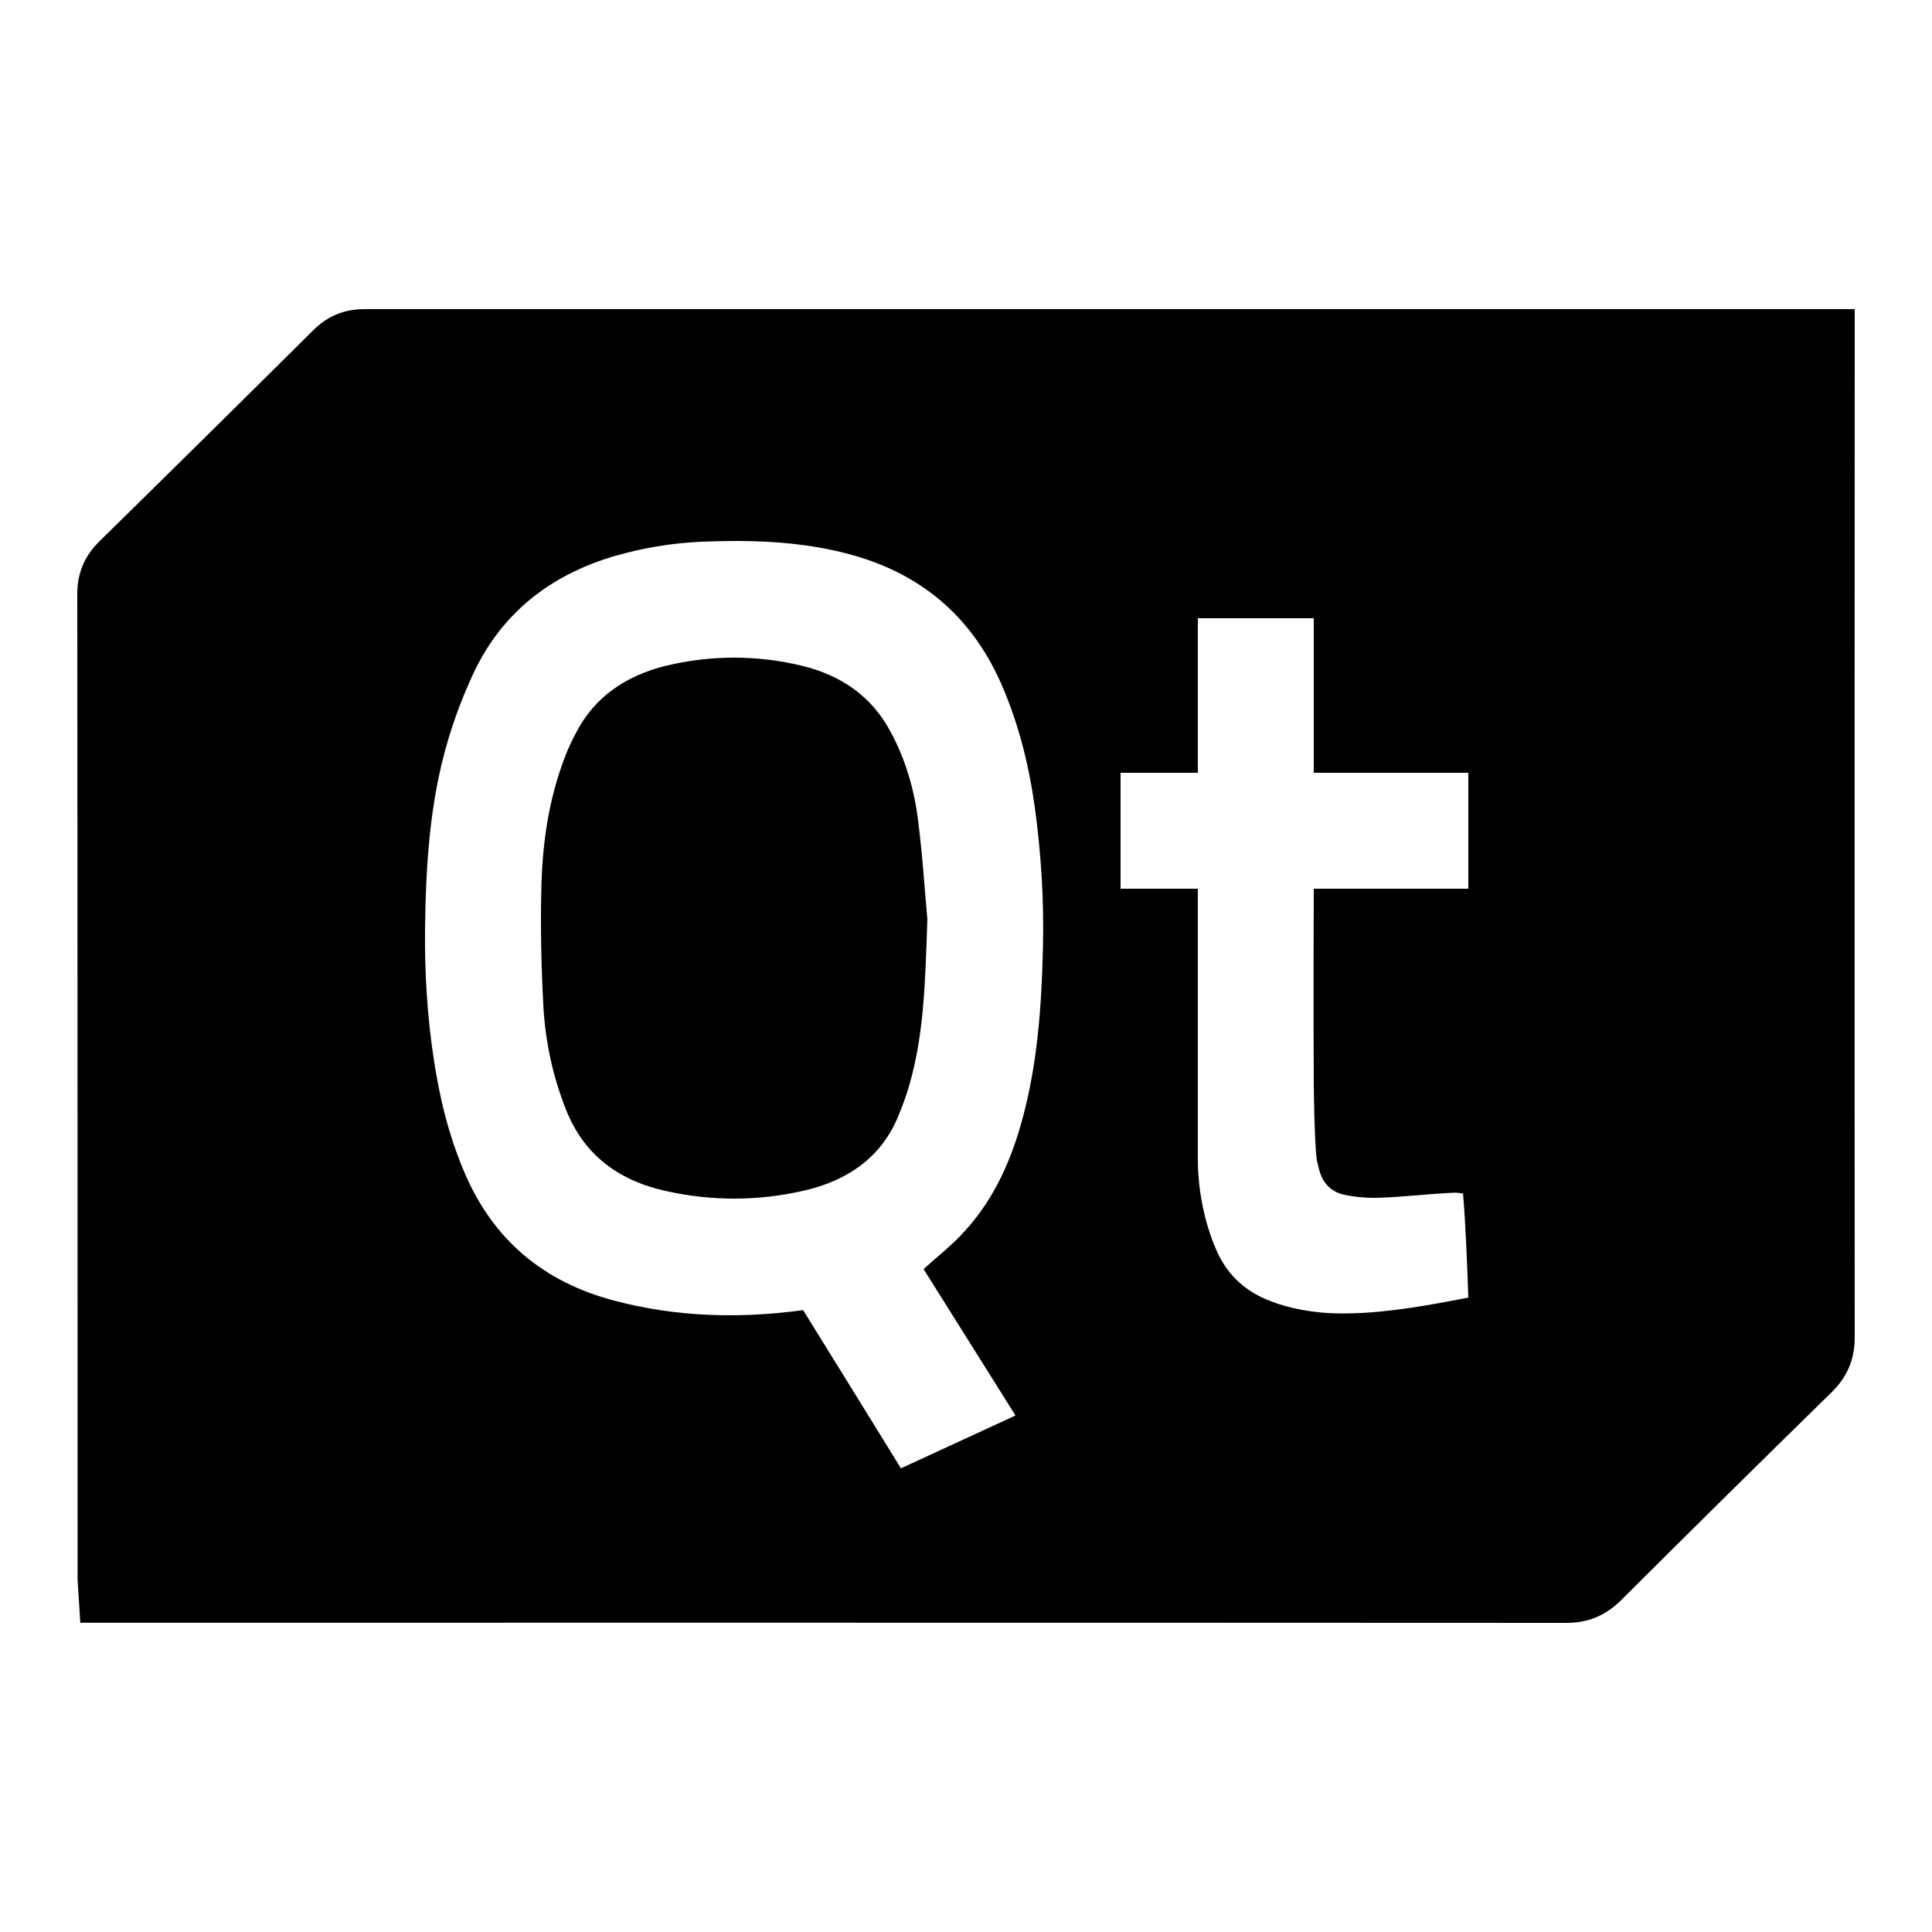
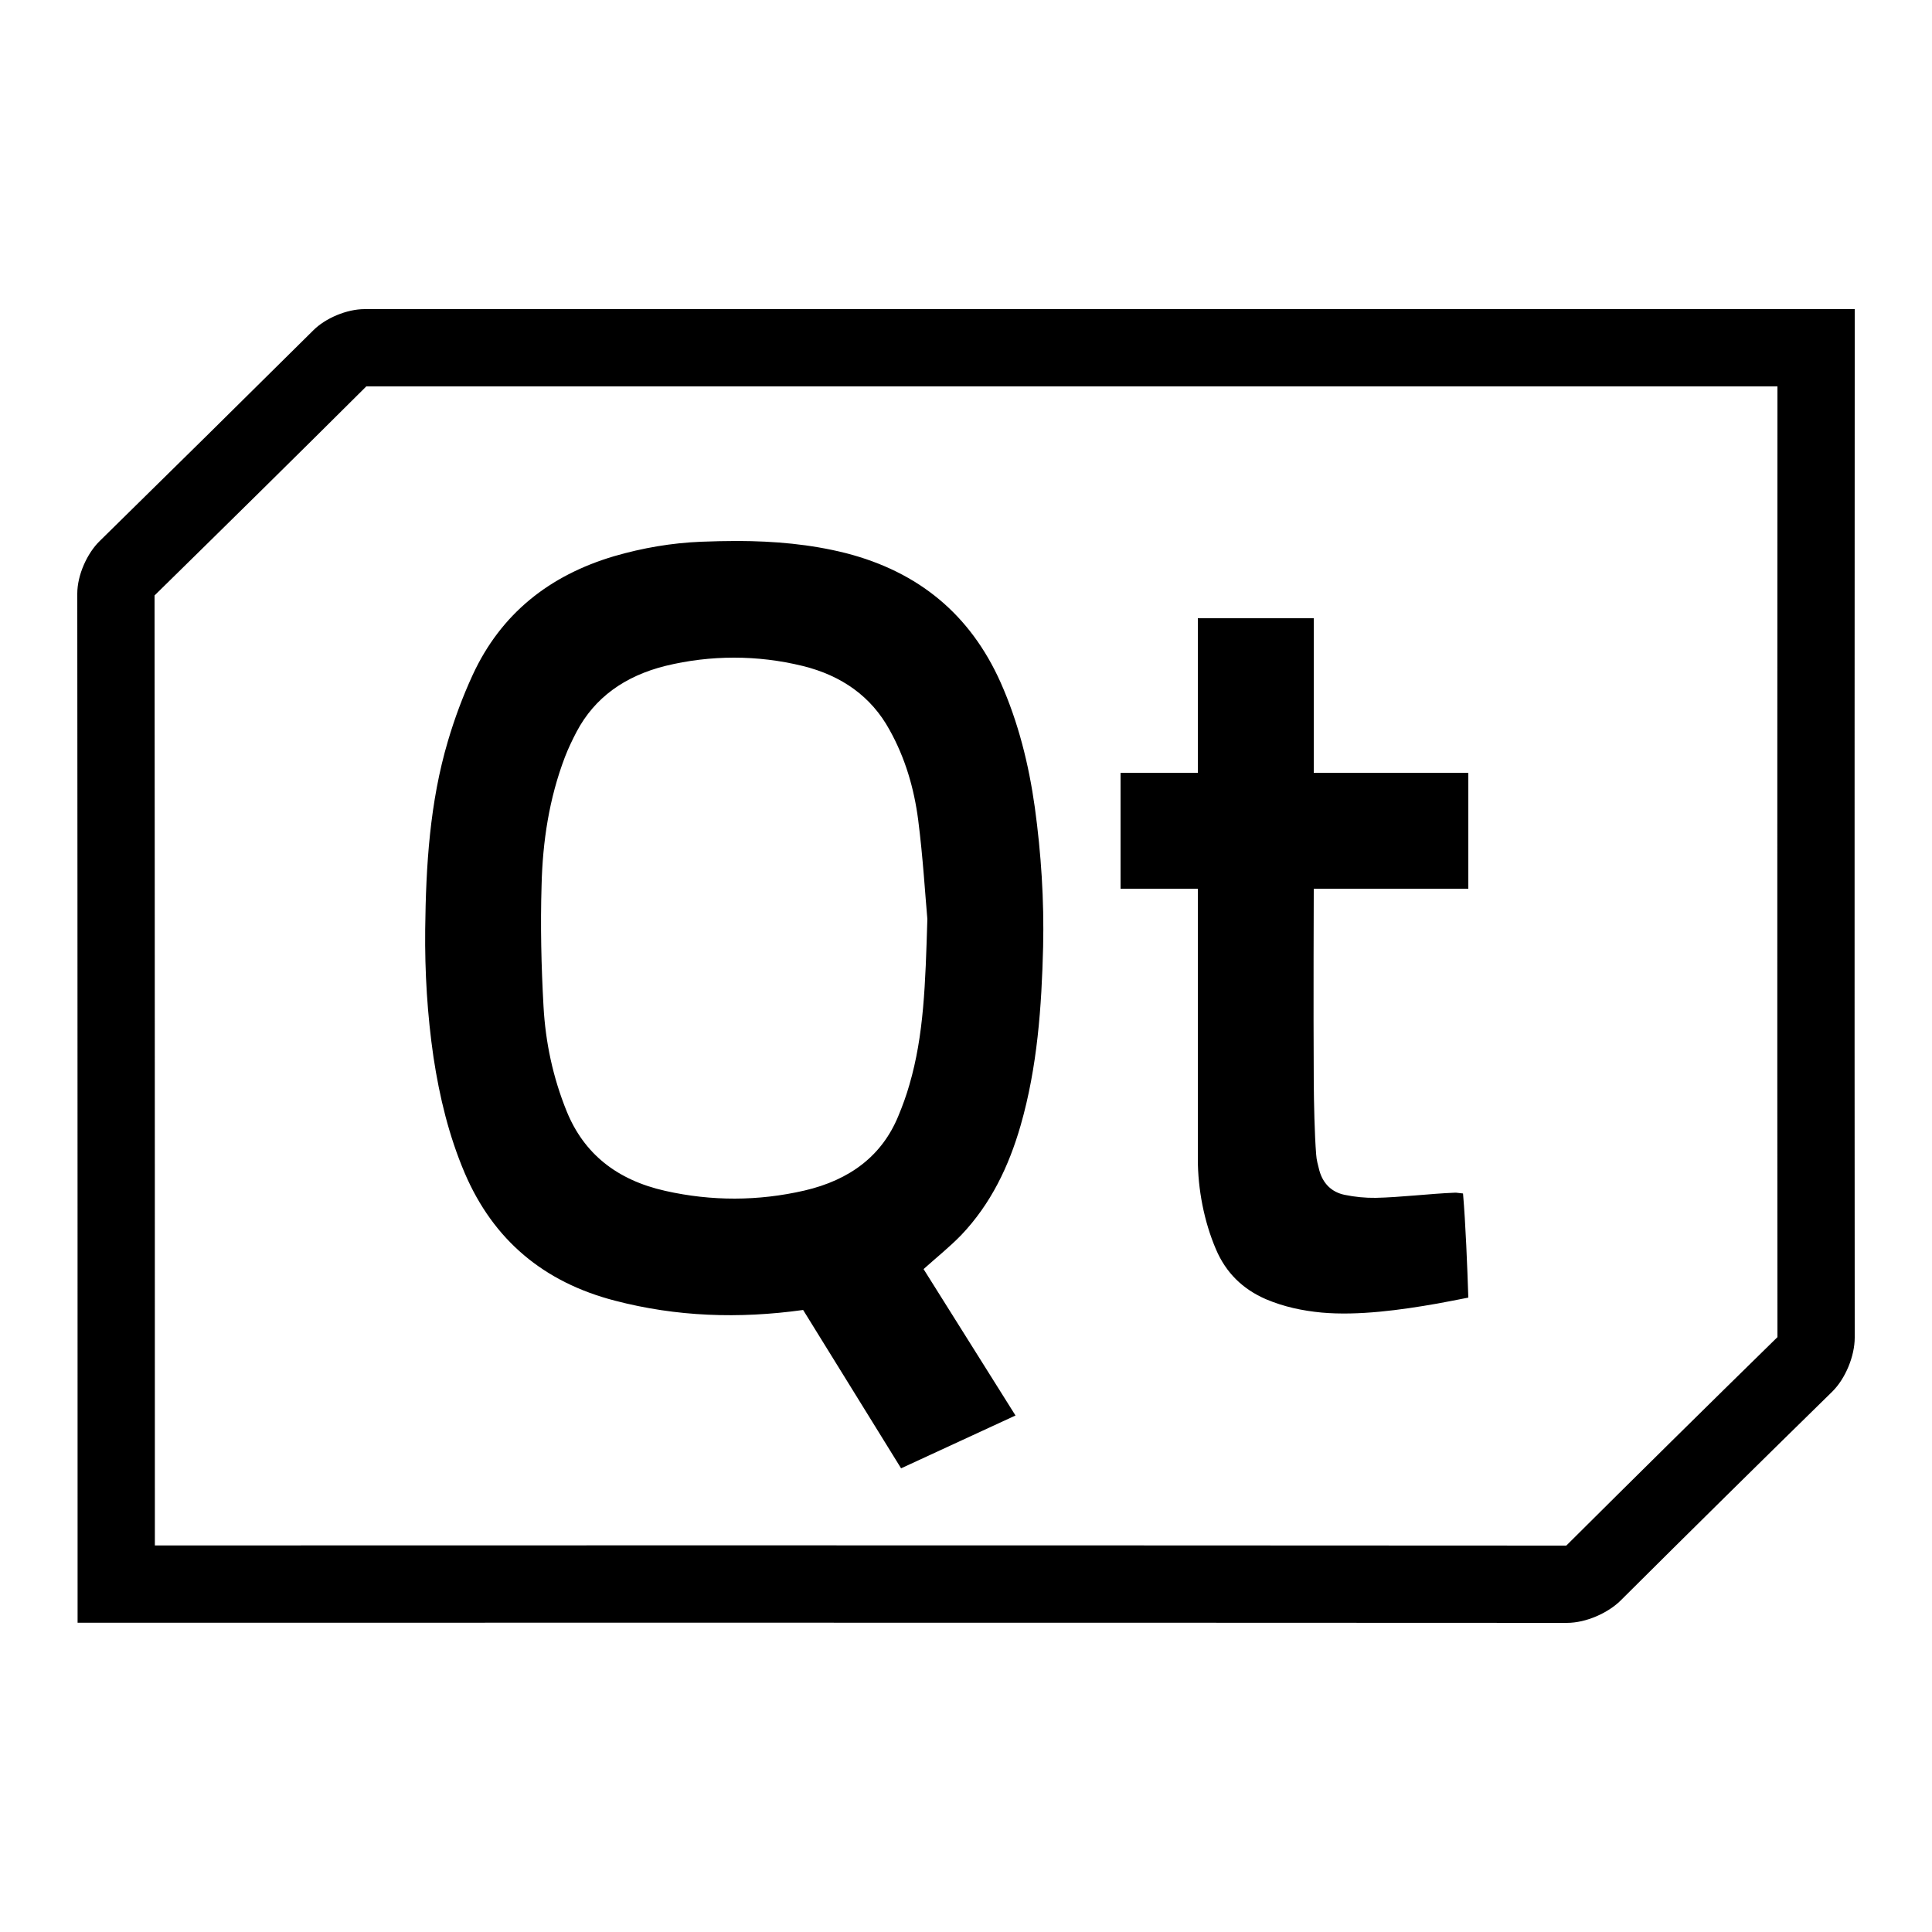
<svg xmlns="http://www.w3.org/2000/svg" viewBox="0 0 50 50">
-   <path d="M9.434 8C8.906 8 8.473 8.18 8.102 8.551C6.266 10.375 4.426 12.191 2.578 14.004C2.188 14.387 2 14.832 2 15.367C2.008 23.406 2.008 39.383 2.008 40.883L2.078 41.996L3.078 41.996C4.551 41.996 28.523 41.992 40.551 42C41.094 42 41.547 41.812 41.945 41.422C43.762 39.609 45.586 37.809 47.418 36.016C47.809 35.625 48 35.172 48 34.617C47.992 26.246 48 9 48 9L48 8 Z M 19.094 14C20.035 14.004 20.969 14.082 21.895 14.32C23.773 14.801 25.109 15.902 25.895 17.66C26.355 18.695 26.625 19.781 26.781 20.895C26.945 22.09 27.02 23.297 26.992 24.5C26.957 26.062 26.848 27.613 26.414 29.125C26.109 30.184 25.645 31.16 24.871 31.965C24.578 32.273 24.238 32.539 23.902 32.844C24.68 34.082 25.465 35.336 26.281 36.633C25.293 37.09 24.328 37.535 23.316 38C22.465 36.621 21.621 35.254 20.785 33.906C19.121 34.133 17.504 34.082 15.91 33.664C14.074 33.184 12.77 32.094 12.027 30.359C11.613 29.395 11.371 28.395 11.219 27.367C11.055 26.27 10.988 25.16 11 24.051C11.02 22.406 11.117 20.766 11.59 19.172C11.762 18.59 11.98 18.016 12.234 17.465C12.965 15.883 14.219 14.891 15.891 14.395C16.629 14.18 17.379 14.055 18.145 14.02C18.461 14.008 18.777 14 19.094 14 Z M 31 16L34 16L34 20L38 20L38 23L34 23C34 23 33.988 26.109 34 28C34.004 28.531 34.02 29.348 34.062 29.875C34.07 30.016 34.109 30.152 34.145 30.293C34.238 30.629 34.461 30.852 34.797 30.922C35.062 30.977 35.336 31.004 35.605 31C36.23 30.988 37.02 30.891 37.645 30.867C37.703 30.863 37.758 30.879 37.863 30.887C37.93 31.672 37.973 32.766 38 33.582C37.715 33.637 37.449 33.688 37.188 33.734C36.254 33.902 35.148 34.051 34.203 33.969C33.707 33.922 33.223 33.82 32.762 33.625C32.156 33.363 31.727 32.938 31.469 32.328C31.16 31.613 31 30.77 31 30L31 23L29 23L29 20L31 20 Z M 18.996 17.02C18.402 17.02 17.809 17.09 17.219 17.234C16.172 17.496 15.387 18.051 14.922 18.938C14.809 19.148 14.703 19.367 14.621 19.59C14.207 20.664 14.043 21.781 14.012 22.91C13.984 23.953 14.008 25 14.062 26.043C14.117 26.973 14.309 27.883 14.668 28.766C15.113 29.855 15.961 30.539 17.219 30.82C18.418 31.09 19.621 31.086 20.816 30.812C21.992 30.539 22.828 29.91 23.25 28.879C23.359 28.617 23.457 28.348 23.535 28.074C23.906 26.789 23.945 25.477 24 23.785C23.941 23.176 23.883 22.191 23.758 21.215C23.656 20.406 23.426 19.621 23.02 18.887C22.547 18.031 21.789 17.484 20.77 17.234C20.18 17.09 19.586 17.02 18.996 17.02Z" />
+   <path d="M9.434 8C8.977 8 8.418 8.234 8.102 8.555C6.266 10.375 4.426 12.191 2.578 14.004C2.258 14.316 2 14.879 2 15.363L2 15.367C2.008 23.762 2.008 40.809 2.008 40.996L2.008 41.996L3.008 41.996C3.195 41.996 28.184 41.992 40.551 42C41.051 42 41.617 41.742 41.941 41.422L41.945 41.418C43.762 39.609 45.586 37.809 47.418 36.016C47.762 35.676 48 35.094 48 34.617C47.992 26.246 48 9 48 9L48 8 Z M 9.48 10L46 10C46 11.254 45.992 26.551 46 34.605C44.172 36.395 42.348 38.195 40.535 40C28.492 39.992 5.441 39.992 4.008 39.996C4.008 38.598 4.008 23.496 4 15.41C5.832 13.613 7.66 11.812 9.48 10 Z M 19.094 14C18.777 14 18.465 14.008 18.148 14.02C17.383 14.051 16.629 14.18 15.891 14.395C14.219 14.891 12.965 15.883 12.234 17.465C11.98 18.016 11.766 18.59 11.594 19.172C11.121 20.766 11.023 22.406 11.004 24.051C10.992 25.16 11.059 26.266 11.219 27.363C11.375 28.391 11.617 29.395 12.027 30.359C12.77 32.094 14.074 33.184 15.91 33.66C17.508 34.078 19.121 34.133 20.785 33.902C21.621 35.25 22.465 36.617 23.32 38C24.332 37.531 25.293 37.09 26.281 36.633C25.465 35.336 24.68 34.082 23.902 32.844C24.242 32.539 24.578 32.27 24.875 31.965C25.645 31.156 26.109 30.184 26.414 29.125C26.848 27.613 26.957 26.059 26.996 24.5C27.023 23.293 26.945 22.09 26.781 20.895C26.625 19.781 26.355 18.695 25.895 17.66C25.109 15.902 23.773 14.801 21.895 14.316C20.969 14.082 20.035 14.004 19.094 14 Z M 31 16L31 20L29 20L29 23L31 23L31 30C31 30.77 31.16 31.613 31.469 32.332C31.727 32.938 32.16 33.363 32.766 33.625C33.227 33.82 33.707 33.922 34.203 33.969C35.152 34.055 36.254 33.902 37.188 33.738C37.453 33.691 37.715 33.637 38 33.582C37.973 32.766 37.93 31.672 37.863 30.887C37.758 30.879 37.703 30.863 37.645 30.867C37.02 30.891 36.23 30.988 35.605 31C35.336 31.004 35.062 30.977 34.797 30.922C34.461 30.852 34.238 30.629 34.145 30.293C34.109 30.152 34.07 30.016 34.062 29.875C34.02 29.348 34.004 28.531 34 28C33.988 26.109 34 23 34 23L38 23L38 20L34 20L34 16 Z M 18.996 17.02C19.59 17.02 20.18 17.09 20.77 17.234C21.789 17.484 22.551 18.031 23.02 18.887C23.43 19.621 23.656 20.406 23.762 21.215C23.887 22.191 23.945 23.176 24 23.785C23.949 25.477 23.91 26.789 23.535 28.074C23.457 28.348 23.359 28.617 23.25 28.879C22.828 29.91 21.996 30.539 20.816 30.812C19.625 31.086 18.418 31.09 17.219 30.82C15.961 30.539 15.113 29.855 14.668 28.766C14.309 27.883 14.117 26.973 14.066 26.043C14.008 25 13.984 23.953 14.016 22.91C14.043 21.781 14.211 20.664 14.621 19.59C14.707 19.367 14.812 19.148 14.922 18.938C15.391 18.051 16.172 17.496 17.219 17.234C17.809 17.09 18.402 17.02 18.996 17.02Z" />
</svg>
